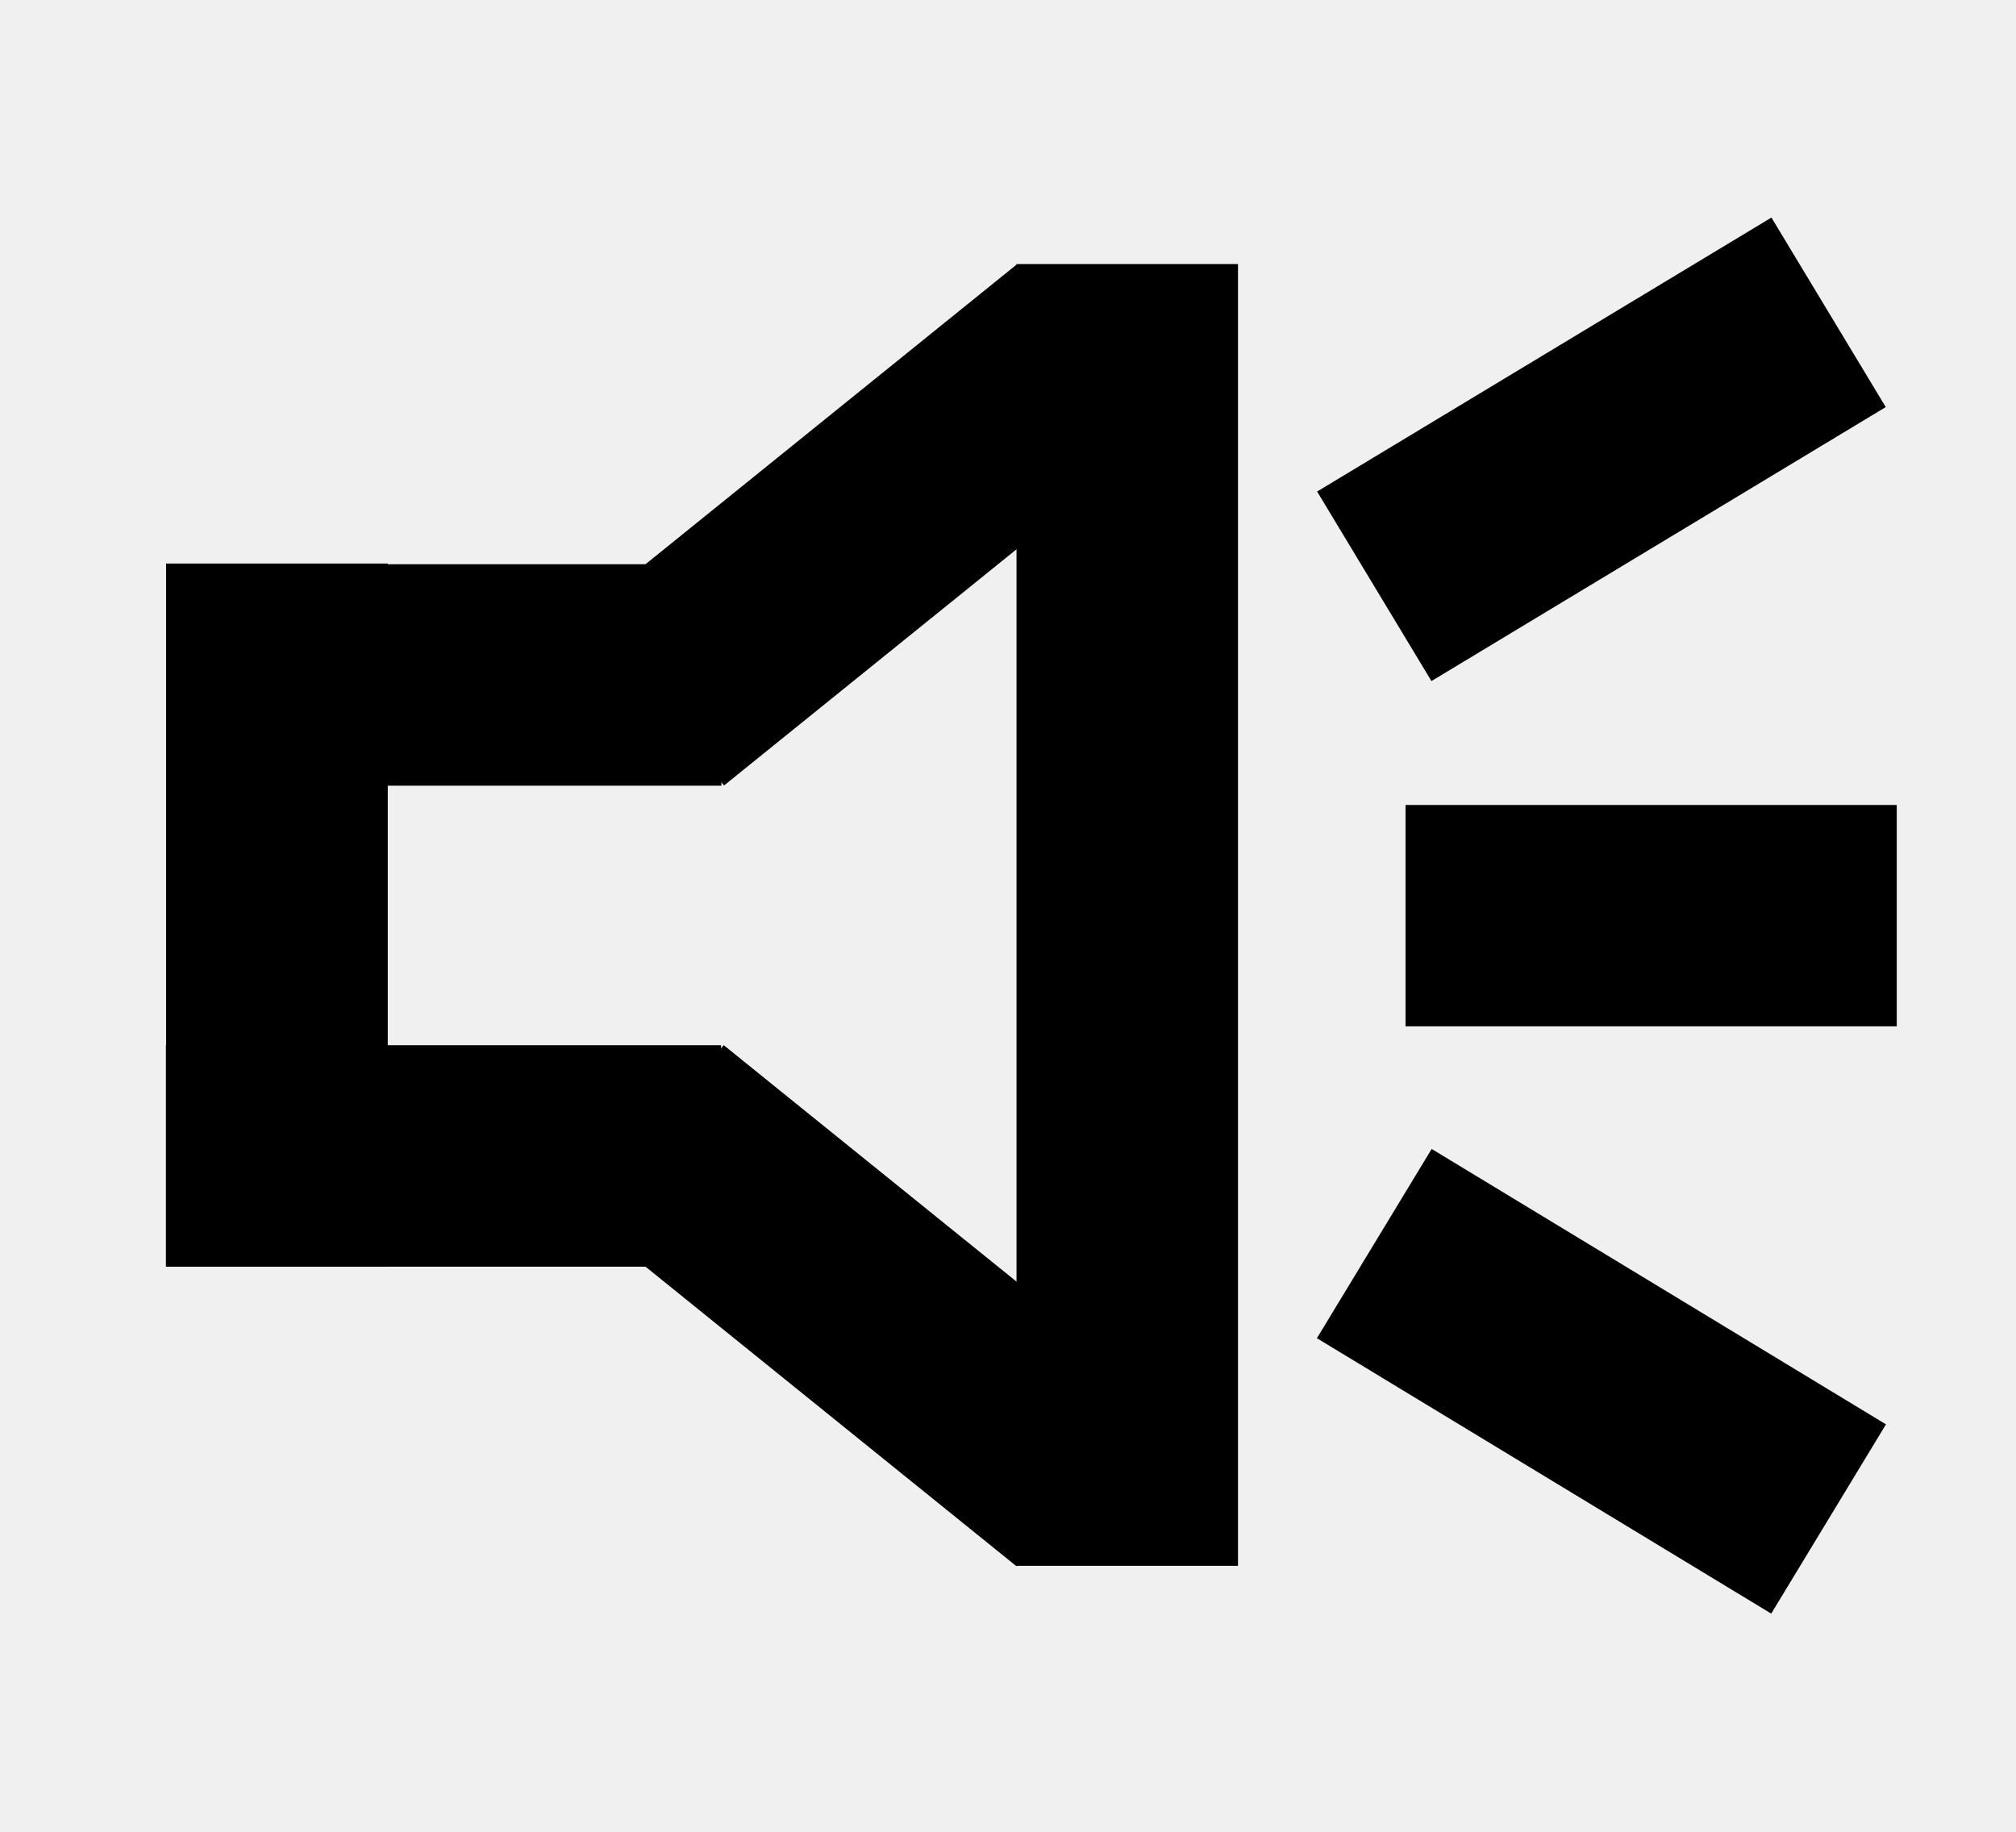
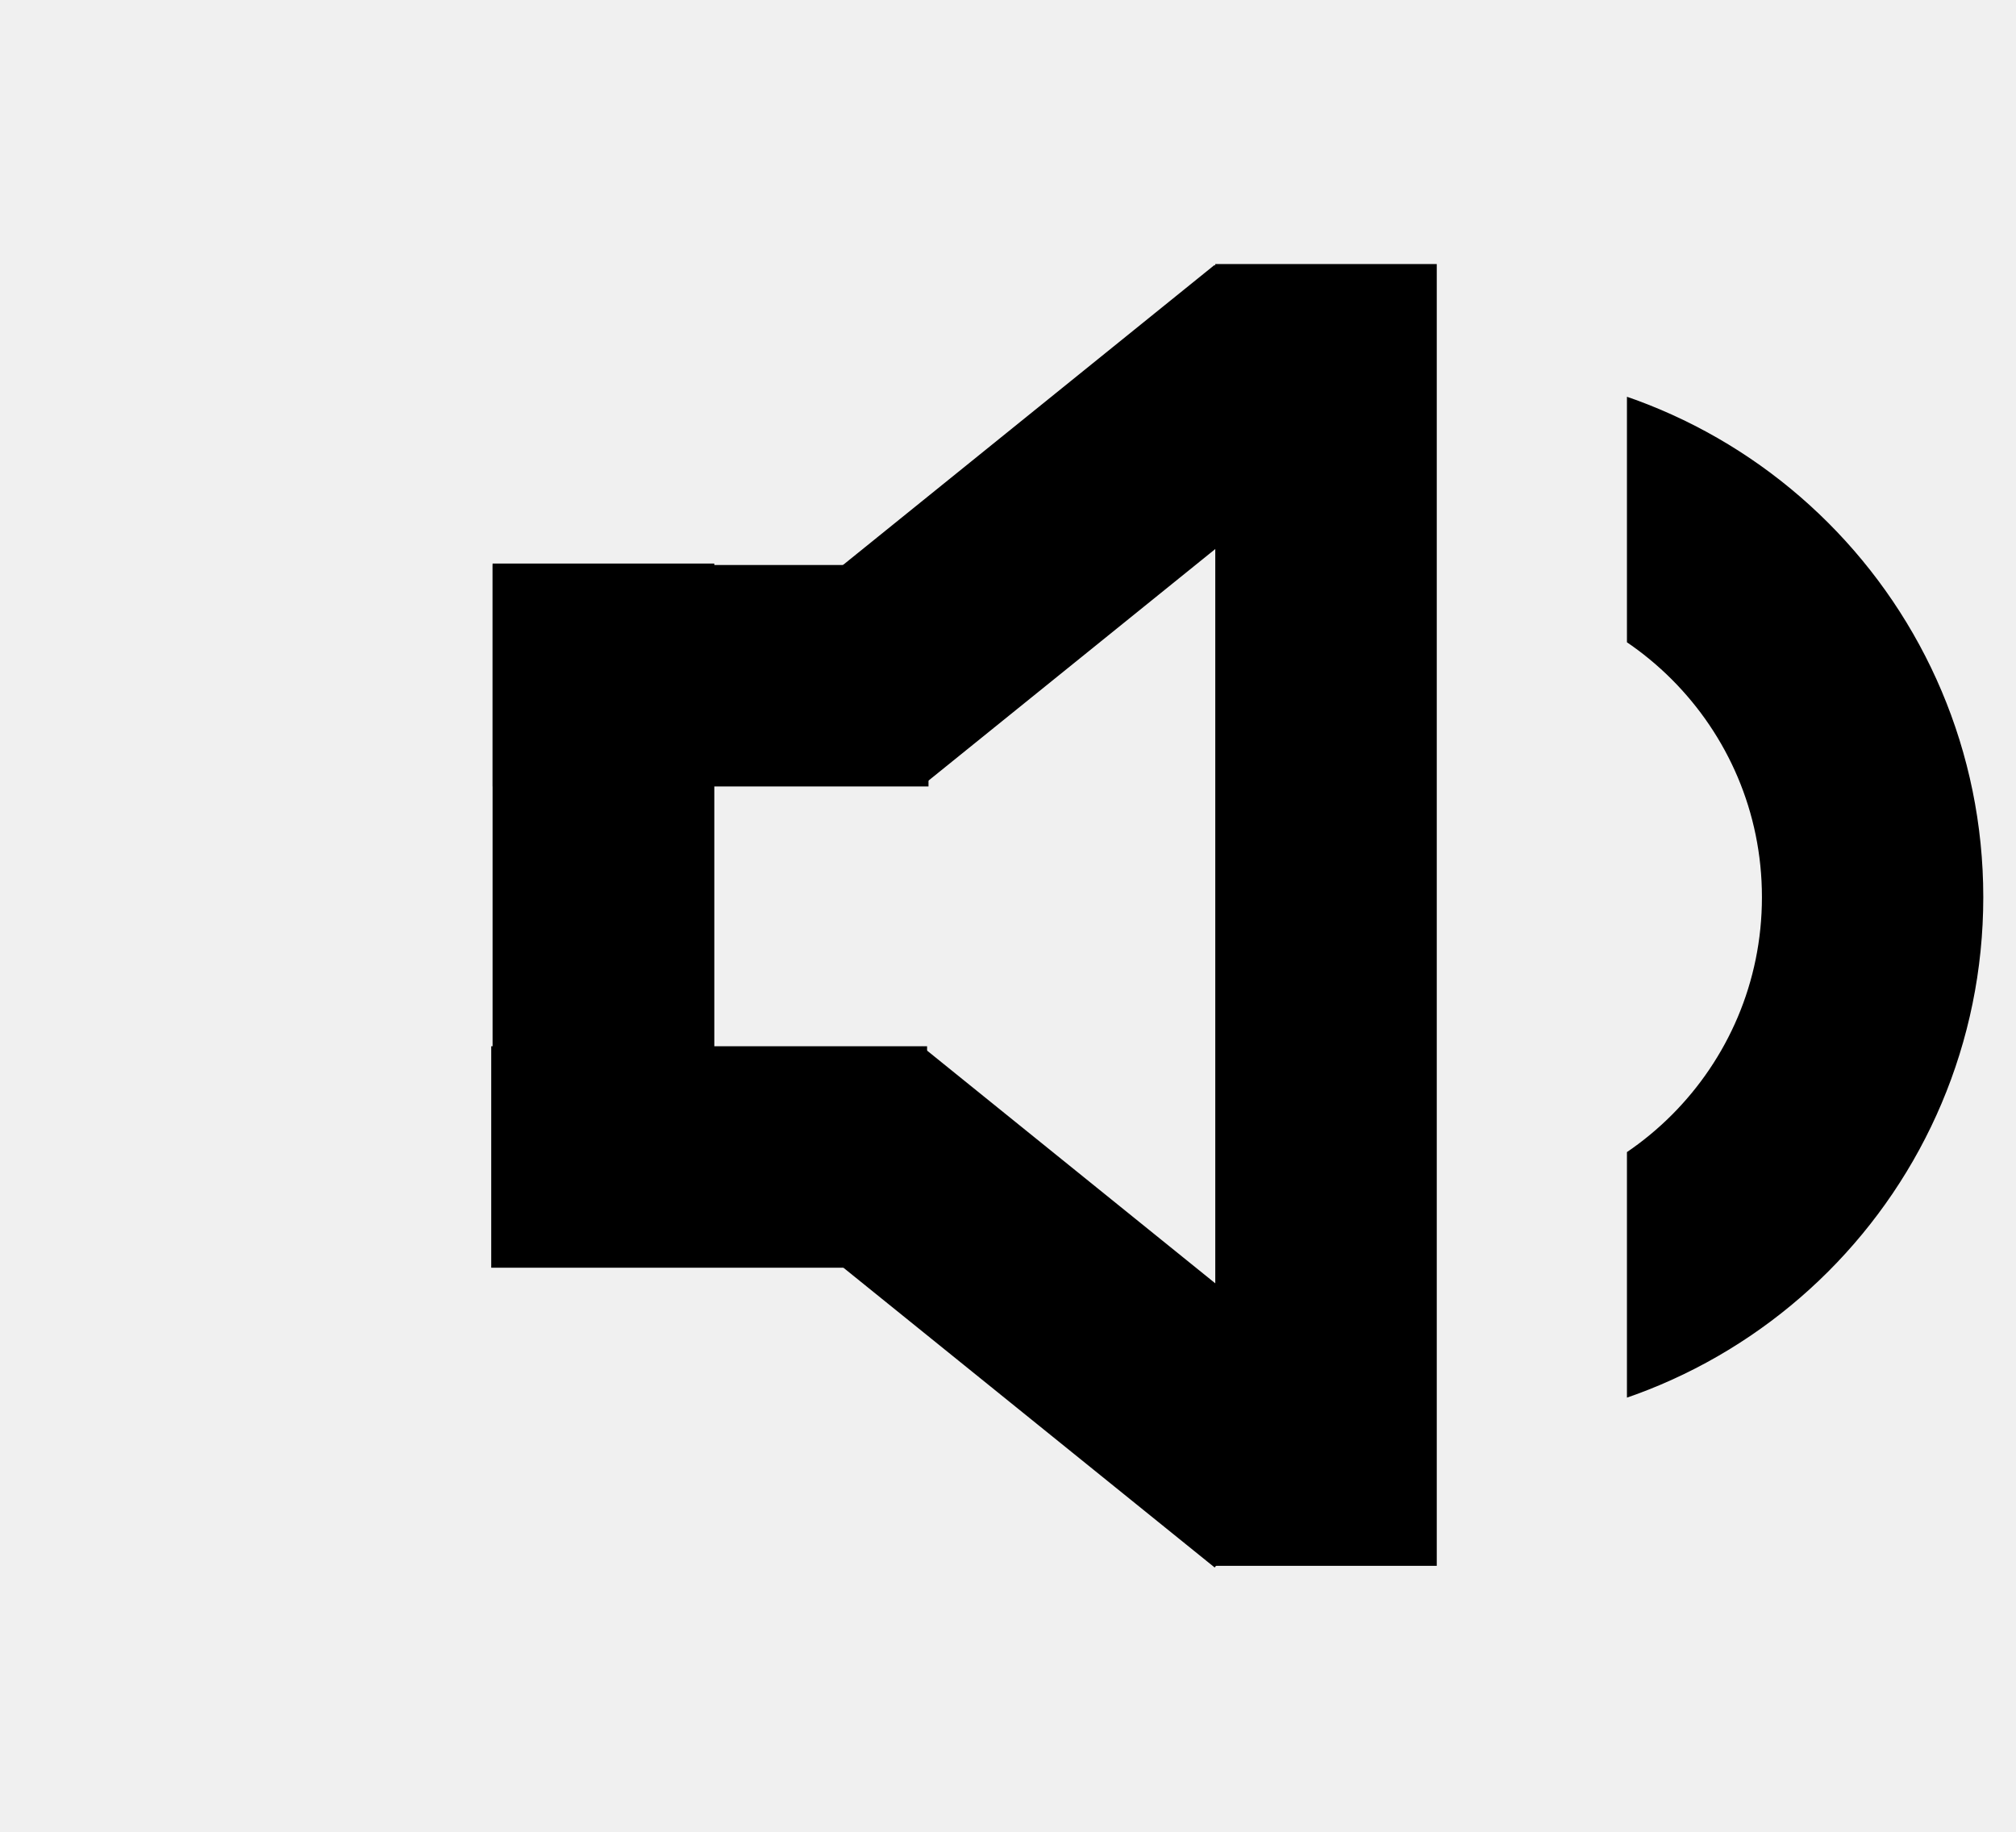
- <svg xmlns="http://www.w3.org/2000/svg" version="1.1" id="ms-sound" x="0px" y="0px" viewBox="0 0 142 129" style="enable-background:new 0 0 142 129;" xml:space="preserve">
+ <svg xmlns="http://www.w3.org/2000/svg" xmlns:xlink="http://www.w3.org/1999/xlink" version="1.1" id="ms-sound" x="0px" y="0px" viewBox="0 0 142 129" style="enable-background:new 0 0 142 129;" xml:space="preserve">
  <style type="text/css">
	.st0{fill:none;stroke:#000000;stroke-width:15.591;stroke-miterlimit:10;}
+ 	
+ 		.st1{clip-path:url(#SVGID_00000140711626294186424440000001695503148953532566_);fill:none;stroke:#000000;stroke-width:15.591;stroke-miterlimit:10;}
+ 	.st2{fill:#FFFFFF;}
+ 	
+ 		.st3{clip-path:url(#SVGID_00000069357151509610326710000005378790854287824307_);fill:none;stroke:#000000;stroke-width:15.591;stroke-miterlimit:10;}
</style>
  <g>
-     <rect x="11.7" y="39.7" width="15.6" height="39.1" />
-     <rect x="23.4" y="28" transform="matrix(-4.348599e-07 -1 1 -4.348599e-07 -16.2857 78.7455)" width="15.6" height="39.1" />
-     <rect x="11.7" y="39.7" width="15.6" height="49.5" />
-     <rect x="71.6" y="18.6" width="15.6" height="91.7" />
-     <rect x="23.4" y="61.9" transform="matrix(-4.348599e-07 1 -1 -4.348599e-07 112.6869 50.2271)" width="15.6" height="39.1" />
-     <rect x="53.5" y="72.5" transform="matrix(-0.6283 0.778 -0.778 -0.6283 171.4123 102.1168)" width="15.6" height="39.1" />
-     <rect x="53.5" y="17.4" transform="matrix(-0.6283 -0.778 0.778 -0.6283 71.0744 107.8878)" width="15.6" height="39.1" />
+     <rect x="11.7" y="-159.1" width="15.6" height="39.1" />
+     <rect x="11.7" y="-159" width="39.1" height="15.6" />
+     <rect x="11.7" y="-159.1" width="15.6" height="49.5" />
+     <rect x="71.6" y="-180.2" width="15.6" height="91.7" />
+     <rect x="11.7" y="-125.1" width="39.1" height="15.6" />
+     <rect x="53.5" y="-126.3" transform="matrix(0.6283 -0.778 0.778 0.6283 105.8652 7.9791)" width="15.6" height="39.1" />
+     <rect x="41.8" y="-169.6" transform="matrix(0.778 -0.6283 0.6283 0.778 115.2607 2.5982)" width="39.1" height="15.6" />
  </g>
-   <line class="st0" x1="96.8" y1="41.3" x2="128.8" y2="22" />
-   <line class="st0" x1="99" y1="64.5" x2="133.6" y2="64.5" />
-   <line class="st0" x1="96.8" y1="87.6" x2="128.8" y2="107" />
+   <line class="st0" x1="96.8" y1="-157.5" x2="128.8" y2="-176.8" />
+   <line class="st0" x1="99" y1="-134.3" x2="133.6" y2="-134.3" />
+   <line class="st0" x1="96.8" y1="-111.2" x2="128.8" y2="-91.8" />
+   <g>
+     <rect x="23.7" y="493.7" width="15.6" height="39.1" />
+     <rect x="23.7" y="493.7" width="30.7" height="15.6" />
+     <rect x="23.7" y="493.7" width="15.6" height="49.5" />
+     <rect x="74.6" y="472.6" width="15.6" height="91.7" />
+     <rect x="23.6" y="527.6" width="30.7" height="15.6" />
+     <rect x="56.4" y="526.4" transform="matrix(0.6283 -0.778 0.778 0.6283 -400.8473 252.9074)" width="15.6" height="39.1" />
+     <rect x="44.7" y="483.1" transform="matrix(0.778 -0.6283 0.6283 0.778 -294.1831 149.3727)" width="39.1" height="15.6" />
+   </g>
+   <g>
+     <defs>
+       <rect id="SVGID_1_" x="103.7" y="465.8" transform="matrix(-1 -1.224647e-16 1.224647e-16 -1 241.4948 1036.843)" width="34.2" height="105.3" />
+     </defs>
+     <clipPath id="SVGID_00000181800327373742887600000003632955586773142178_">
+       <use xlink:href="#SVGID_1_" style="overflow:visible;" />
+     </clipPath>
+     <circle style="clip-path:url(#SVGID_00000181800327373742887600000003632955586773142178_);fill:none;stroke:#000000;stroke-width:15.591;stroke-miterlimit:10;" cx="91.4" cy="517.1" r="29.5" />
+   </g>
+   <rect x="2.9" y="510.1" transform="matrix(0.7048 -0.7094 0.7094 0.7048 -343.3525 204.4606)" width="142.2" height="9.3" />
+   <rect x="9.4" y="516.5" transform="matrix(0.7048 -0.7094 0.7094 0.7048 -345.9719 210.9112)" class="st2" width="142.2" height="9.3" />
+   <g>
+     <rect x="34.7" y="697.2" width="15.6" height="39.1" />
+     <rect x="34.7" y="697.3" width="30.7" height="15.6" />
+     <rect x="34.7" y="697.2" width="15.6" height="49.5" />
+     <rect x="85.6" y="676.1" width="15.6" height="91.7" />
+     <rect x="34.6" y="731.1" width="30.7" height="15.6" />
+     <rect x="67.4" y="729.9" transform="matrix(0.6283 -0.778 0.778 0.6283 -555.1232 337.1313)" width="15.6" height="39.1" />
+     <rect x="55.7" y="686.7" transform="matrix(0.778 -0.6283 0.6283 0.778 -419.6337 201.4778)" width="39.1" height="15.6" />
+   </g>
+   <g>
+     <rect x="5" y="718.6" transform="matrix(0.7219 -0.692 0.692 0.7219 -479.3401 253.7799)" width="142.2" height="9.3" />
+     <rect x="11.3" y="725.2" transform="matrix(0.7219 -0.692 0.692 0.7219 -482.11 259.9436)" class="st2" width="142.2" height="9.3" />
+   </g>
+   <g>
+     <g>
+       <rect x="34.7" y="39.7" width="15.6" height="39.1" />
+       <rect x="34.7" y="39.8" width="30.7" height="15.6" />
+       <rect x="34.7" y="39.7" width="15.6" height="49.5" />
+       <rect x="85.6" y="18.6" width="15.6" height="91.7" />
+       <rect x="34.6" y="73.7" width="30.7" height="15.6" />
+       <rect x="67.4" y="72.5" transform="matrix(0.6283 -0.778 0.778 0.6283 -43.6152 92.7367)" width="15.6" height="39.1" />
+       <rect x="55.7" y="29.2" transform="matrix(0.778 -0.6283 0.6283 0.778 -6.5482 55.5058)" width="39.1" height="15.6" />
+     </g>
+     <g>
+       <defs>
+         <rect id="SVGID_00000178170948027868260590000013045727449535726721_" x="114.7" y="11.8" transform="matrix(-1 -1.224647e-16 1.224647e-16 -1 263.4962 129)" width="34.2" height="105.3" />
+       </defs>
+       <clipPath id="SVGID_00000003799762635369014760000002464784795651609755_">
+         <use xlink:href="#SVGID_00000178170948027868260590000013045727449535726721_" style="overflow:visible;" />
+       </clipPath>
+       <circle style="clip-path:url(#SVGID_00000003799762635369014760000002464784795651609755_);fill:none;stroke:#000000;stroke-width:15.591;stroke-miterlimit:10;" cx="102.4" cy="63.2" r="29.5" />
+     </g>
+   </g>
+   <rect x="105.8" y="221.6" width="15.6" height="61.6" />
+   <g>
+     <rect x="23.7" y="227.7" width="15.6" height="39.1" />
+     <rect x="23.7" y="227.7" width="30.7" height="15.6" />
+     <rect x="23.7" y="227.7" width="15.6" height="49.5" />
+     <rect x="74.6" y="206.6" width="15.6" height="91.7" />
+     <rect x="23.6" y="261.6" width="30.7" height="15.6" />
+     <rect x="56.4" y="260.4" transform="matrix(0.6283 -0.778 0.778 0.6283 -193.8972 154.0282)" width="15.6" height="39.1" />
+     <rect x="44.7" y="217.1" transform="matrix(0.778 -0.6283 0.6283 0.778 -127.0536 90.3141)" width="39.1" height="15.6" />
+   </g>
</svg>
